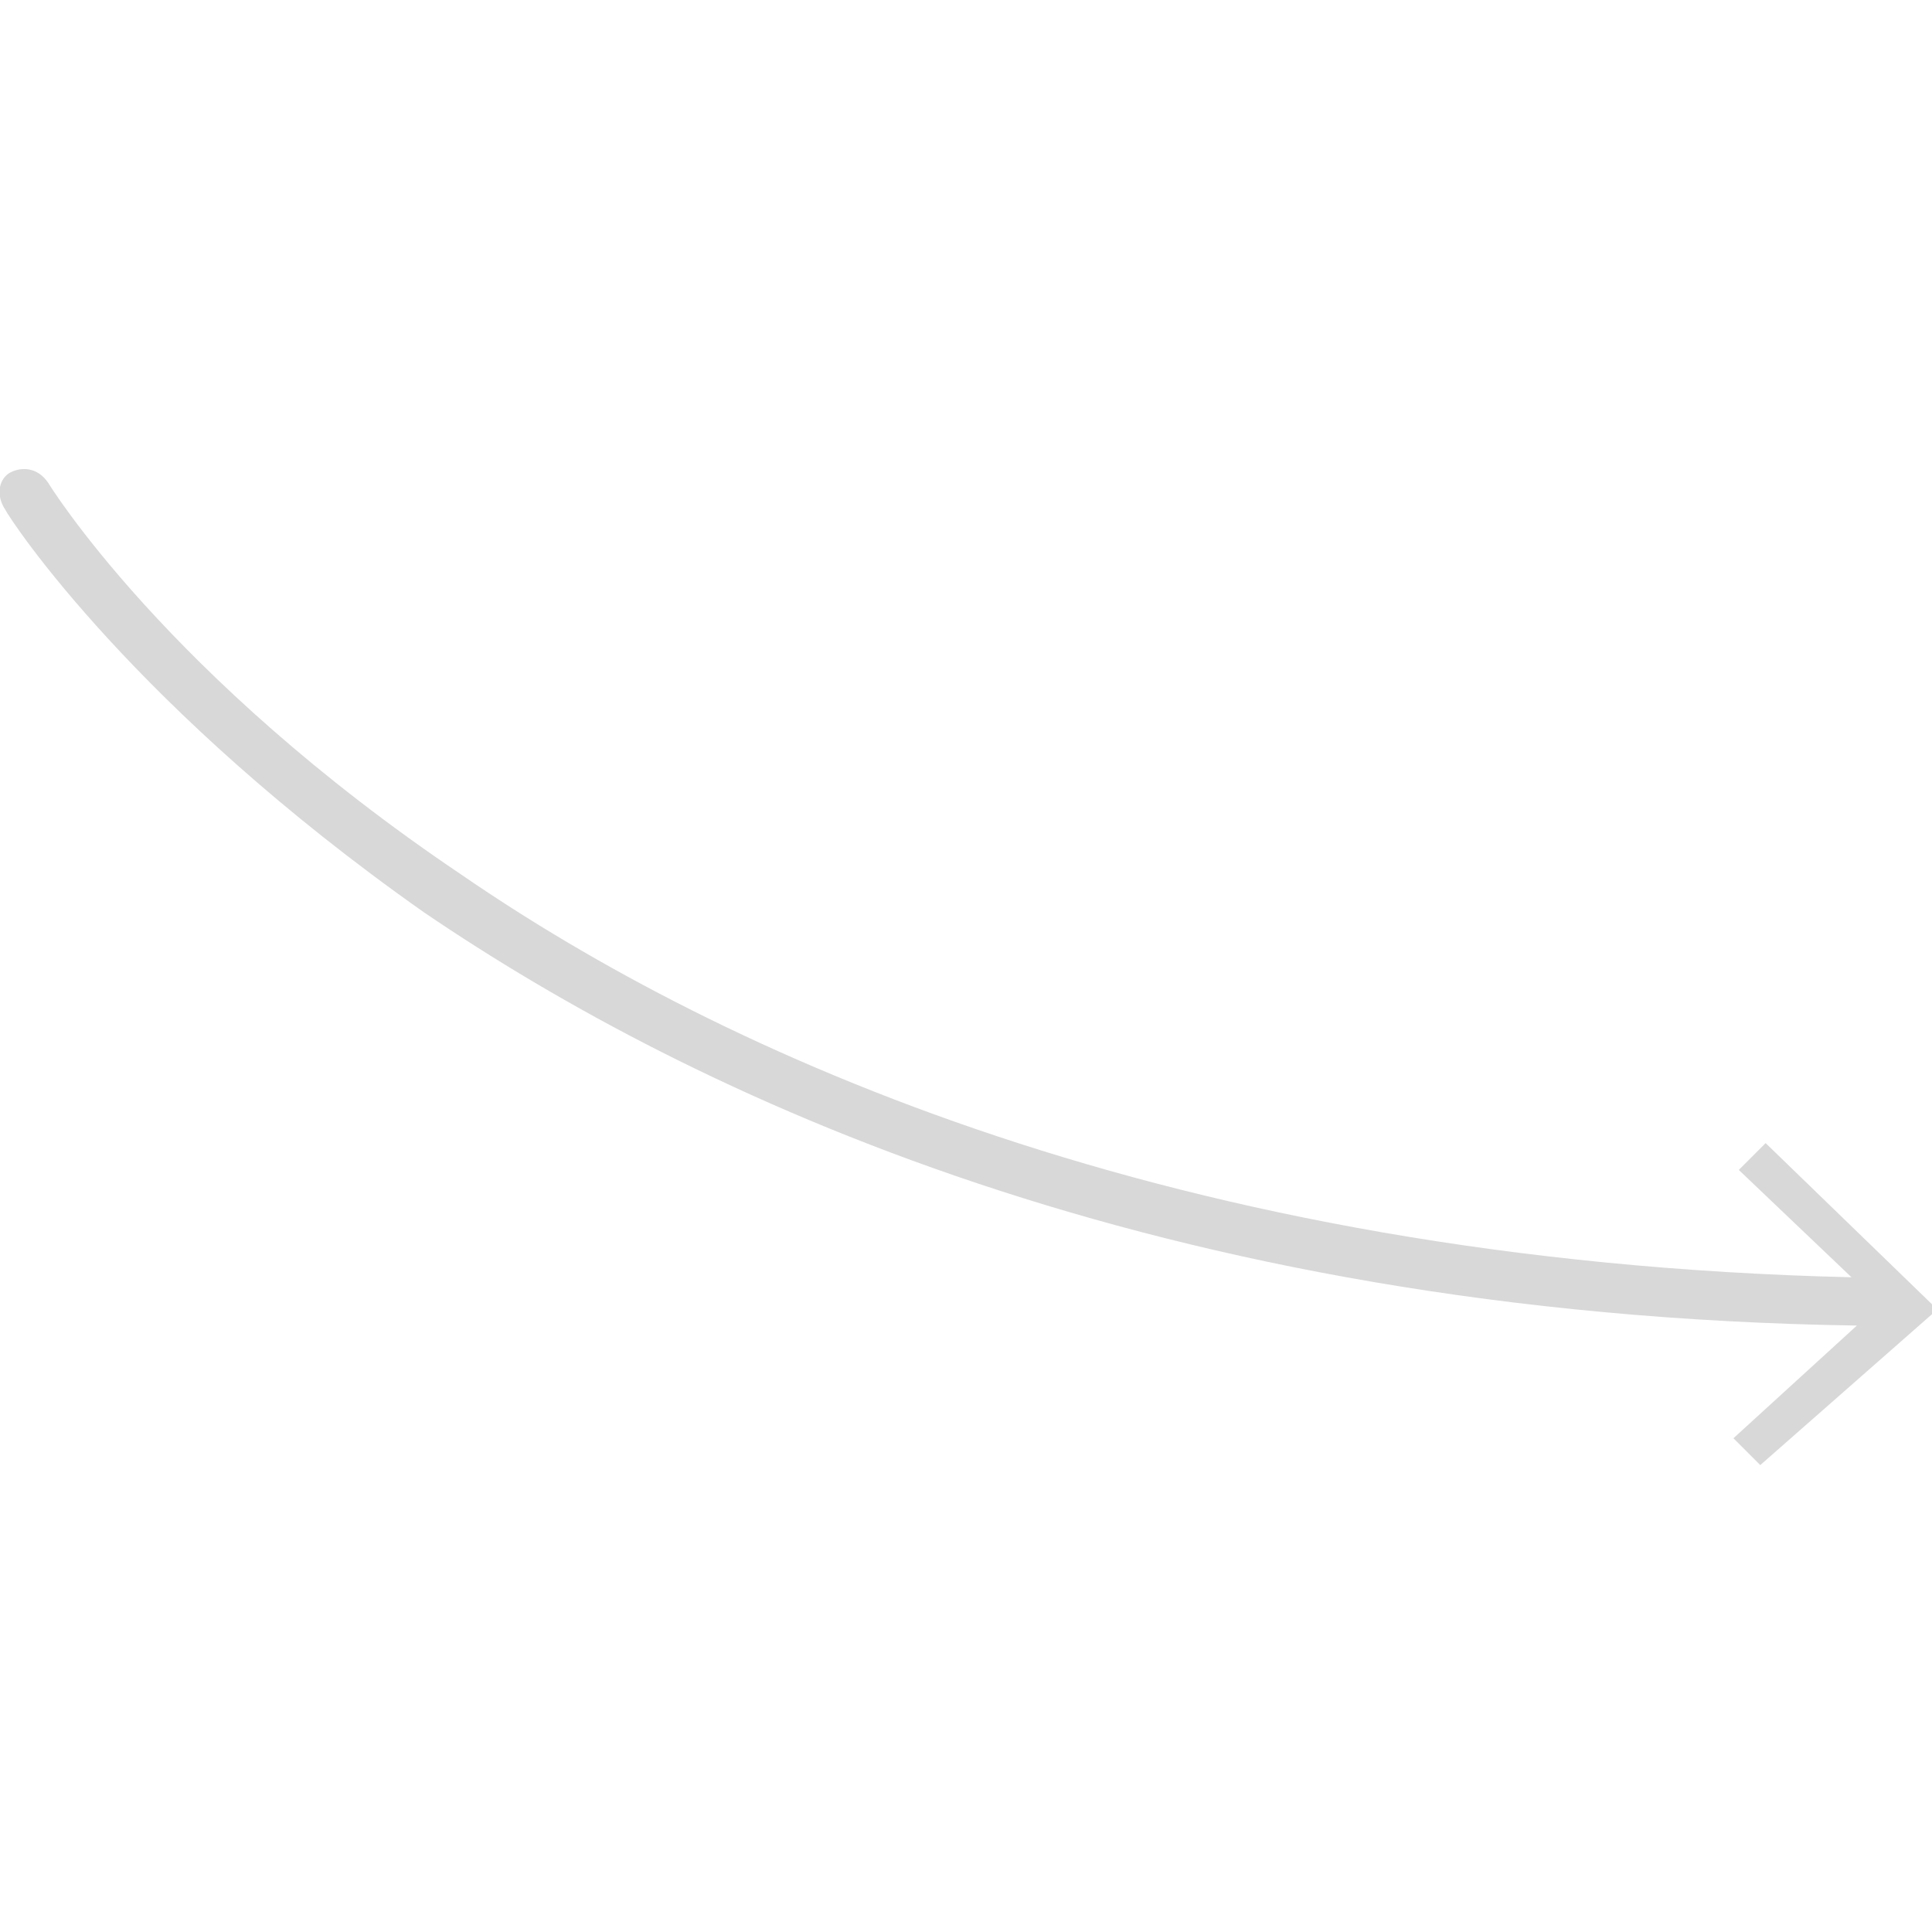
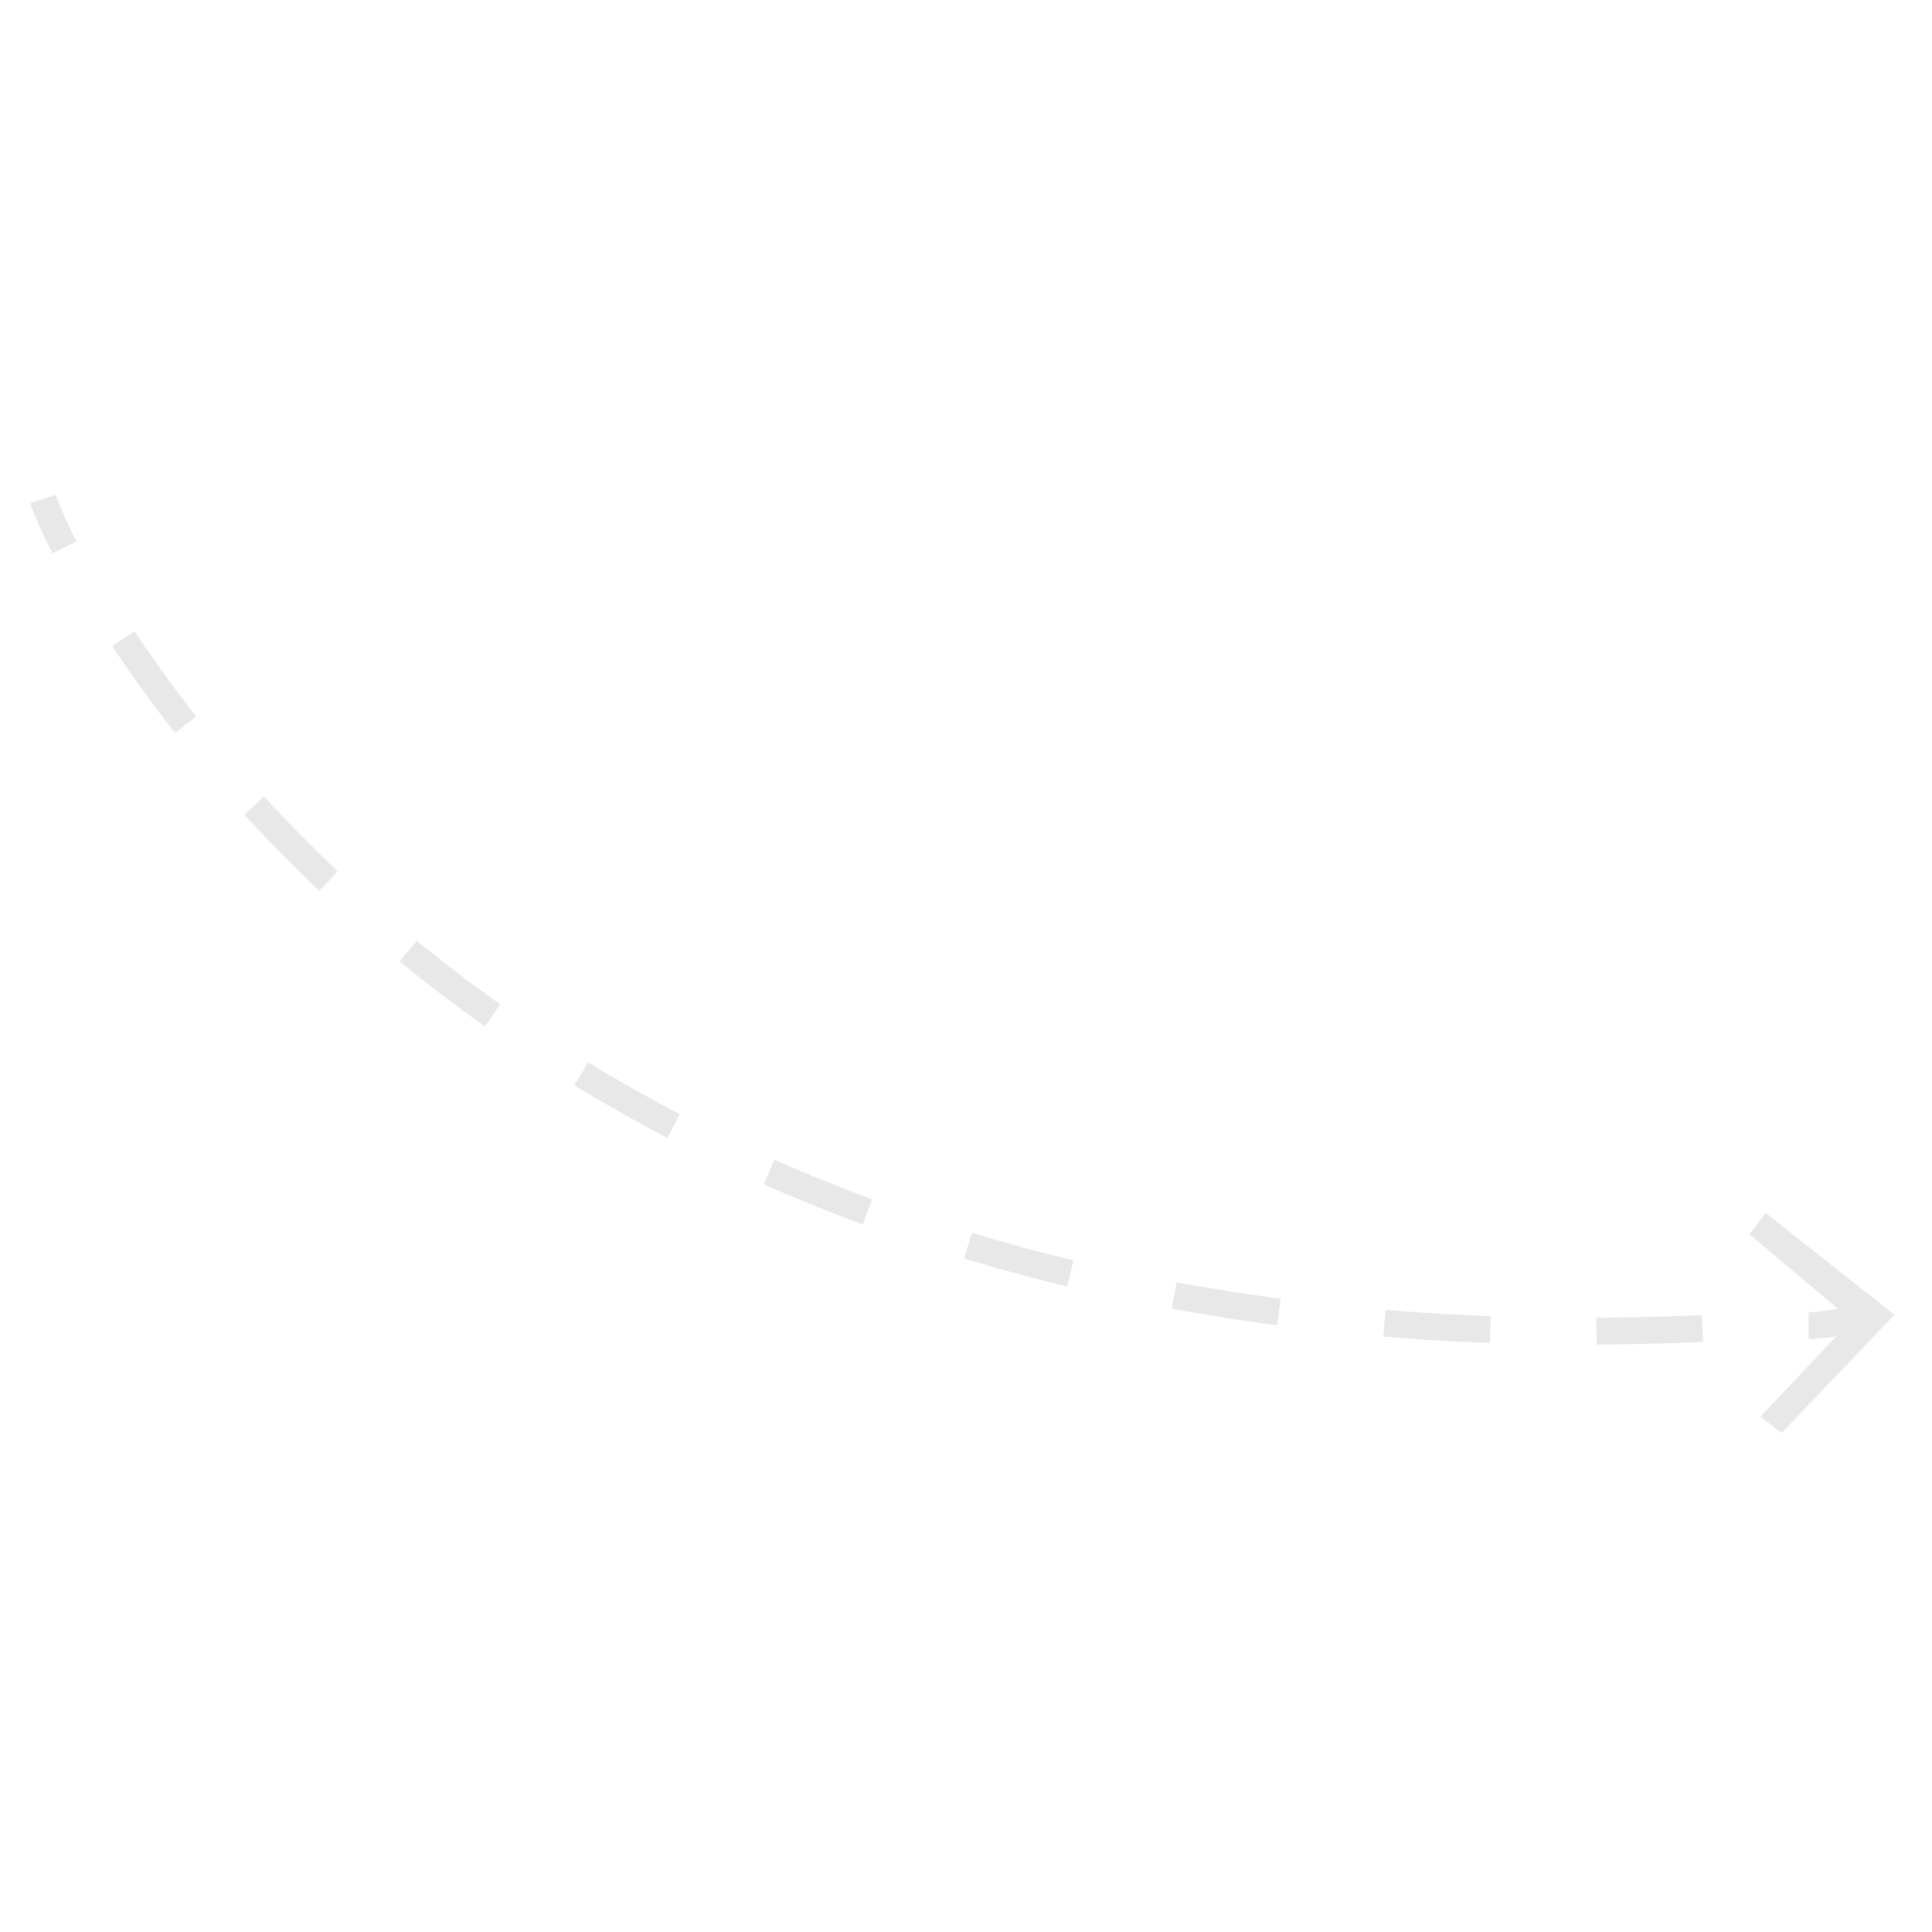
<svg xmlns="http://www.w3.org/2000/svg" version="1.1" id="Layer_1" x="0px" y="0px" viewBox="0 0 36 36" enable-background="new 0 0 36 36" xml:space="preserve">
-   <path fill="#D8D8D8" d="M0.1,9.5c0.1,0.2,2.4,3.7,7.8,7.5c5,3.4,13.6,7.5,26.7,7.7l-2.3,2.1l0.5,0.5l3.3-2.9l-3.2-3.1l-0.5,0.5  l2.1,2c-12.7-0.3-21.1-4.2-25.9-7.5C3.1,12.6,0.9,9,0.9,9C0.7,8.7,0.4,8.7,0.2,8.8C0,8.9-0.1,9.2,0.1,9.5z" />
+   <g>
+     <g>
+       <path fill="none" stroke="#E8E8E8" stroke-width="0.5" stroke-miterlimit="10" d="M0.8,9.3c0,0,0.1,0.3,0.4,0.9" />
+       <path fill="none" stroke="#E8E8E8" stroke-width="0.5" stroke-miterlimit="10" stroke-dasharray="1.977,1.977" d="M2.3,11.9    c3.1,4.7,11.8,14,30.4,12.8" />
+       <path fill="none" stroke="#E8E8E8" stroke-width="0.5" stroke-miterlimit="10" d="M33.7,24.7c0.3,0,0.7-0.1,1-0.1" />
+       <g>
+         <polygon fill="#E8E8E8" points="33.2,26.7 32.8,26.4 34.5,24.6 32.6,23 32.9,22.6 35.3,24.5    " />
+       </g>
+     </g>
+   </g>
</svg>
